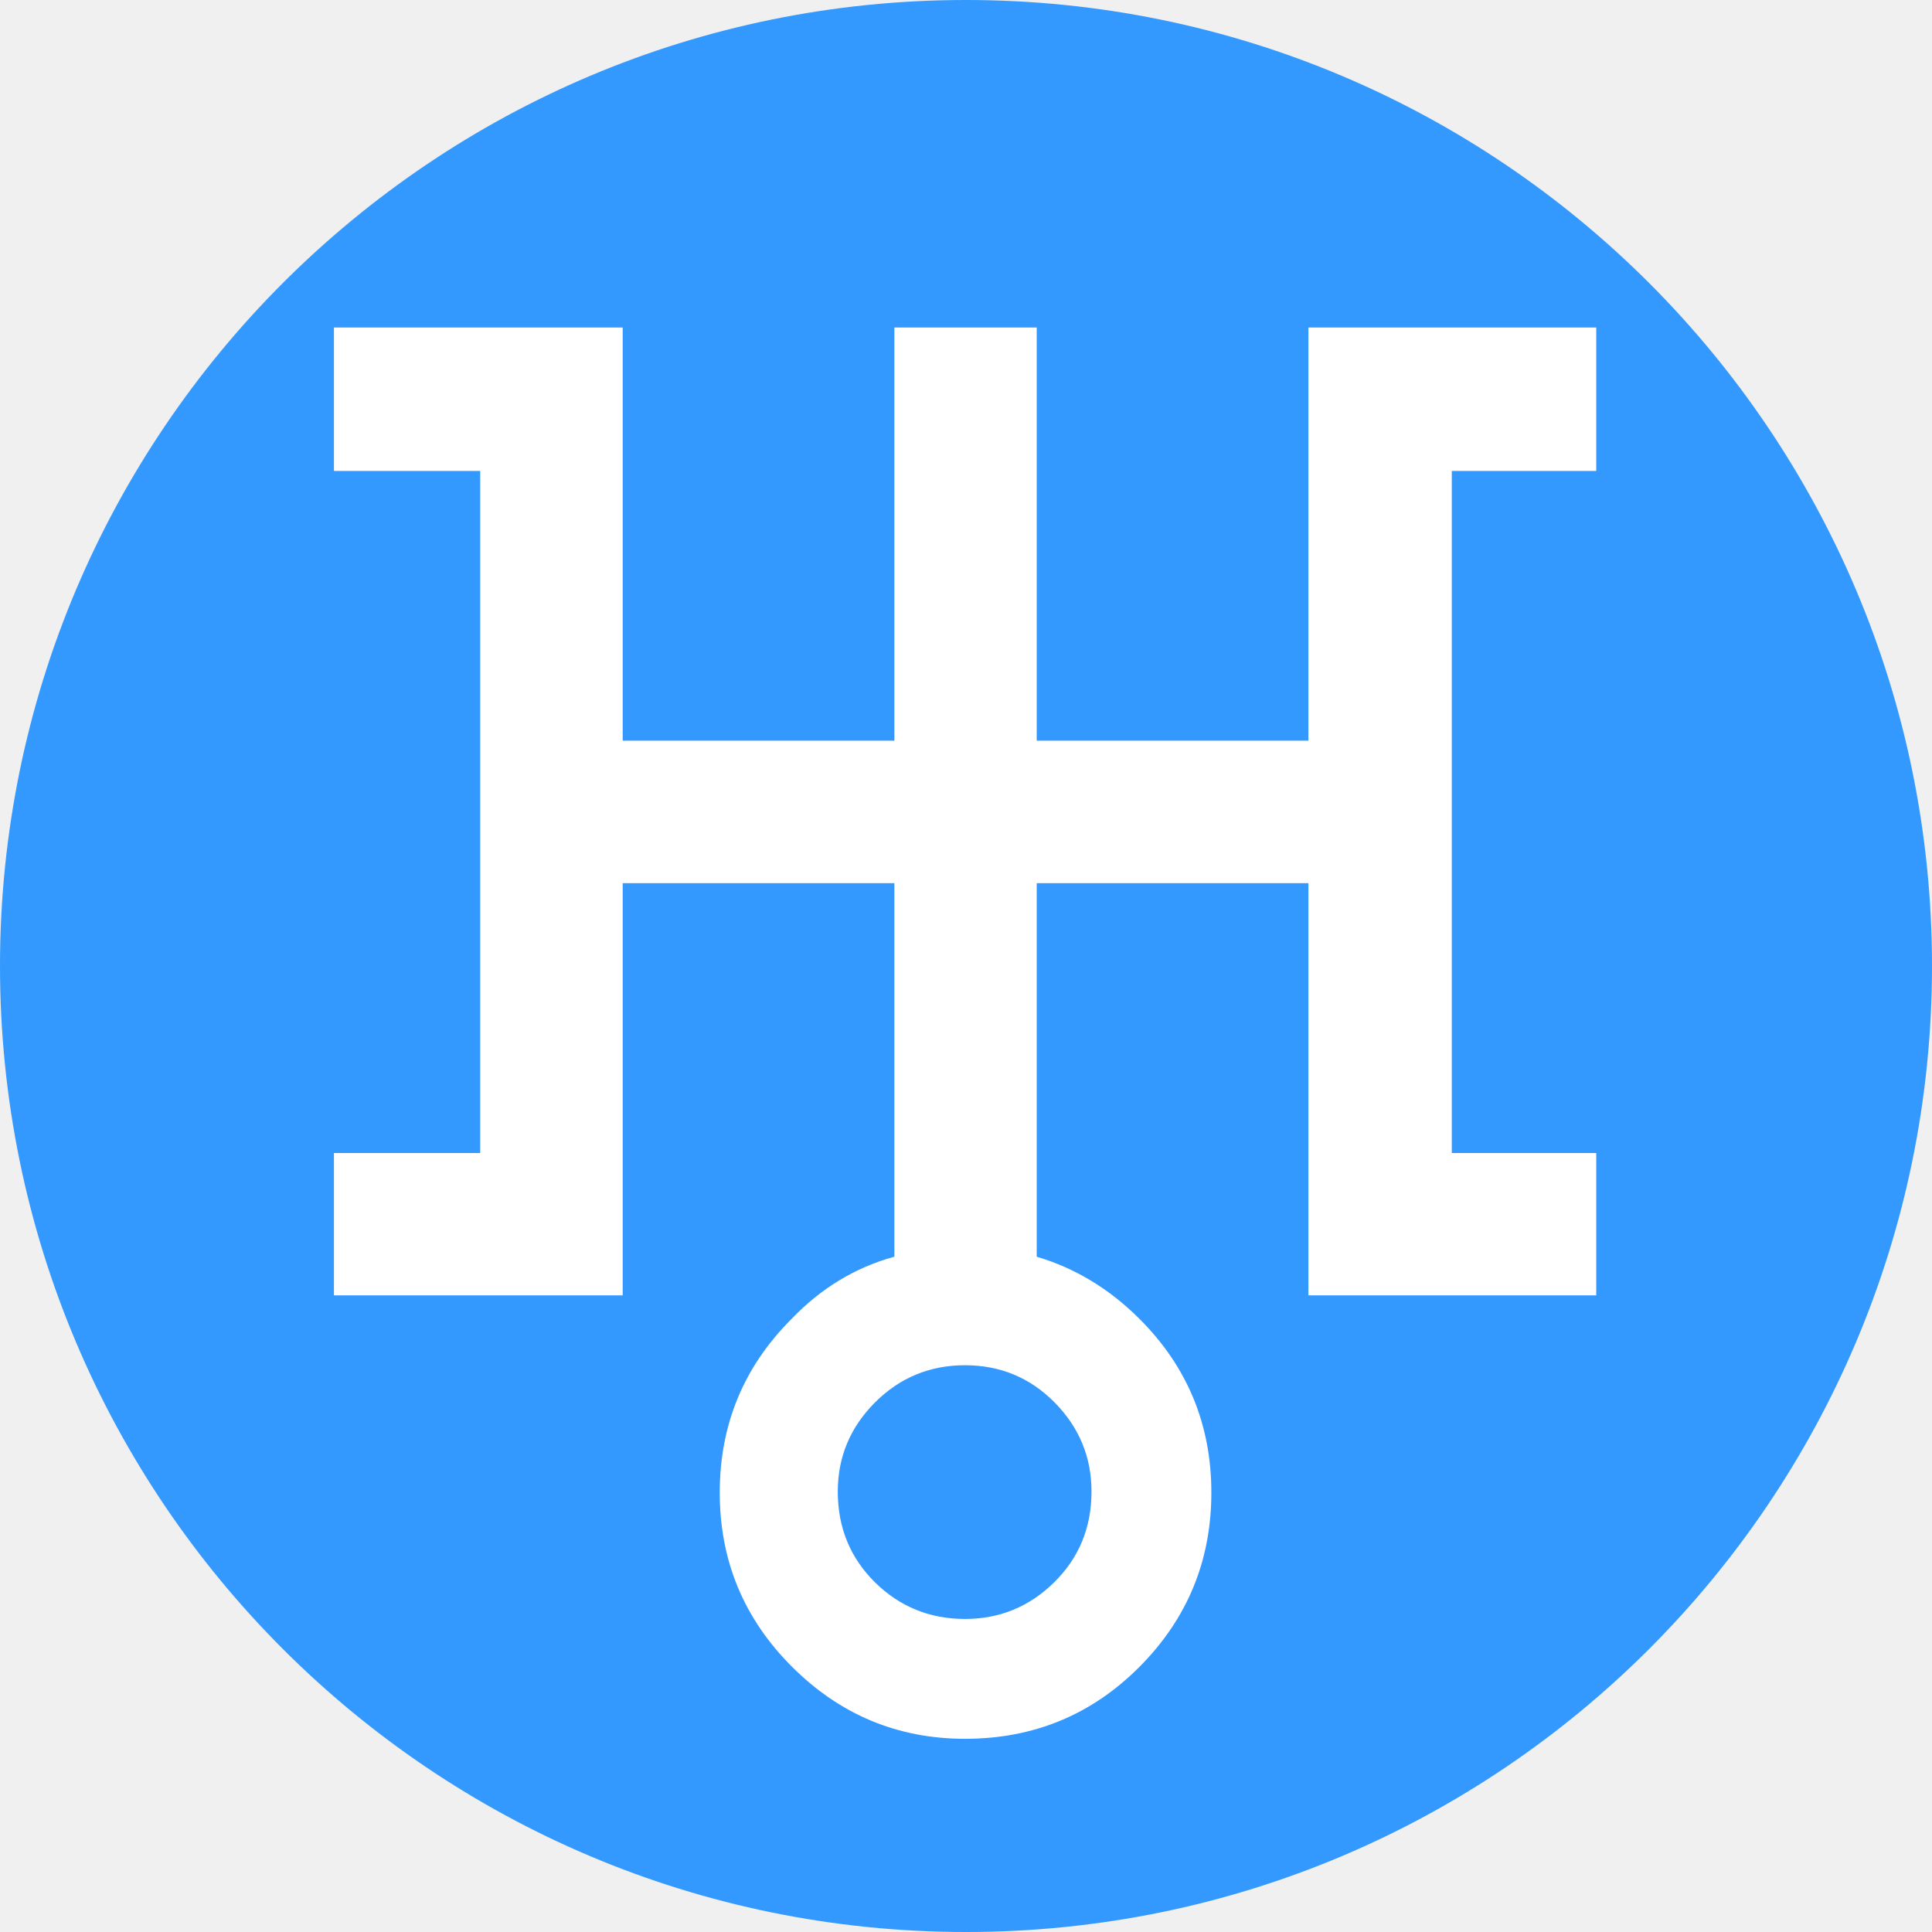
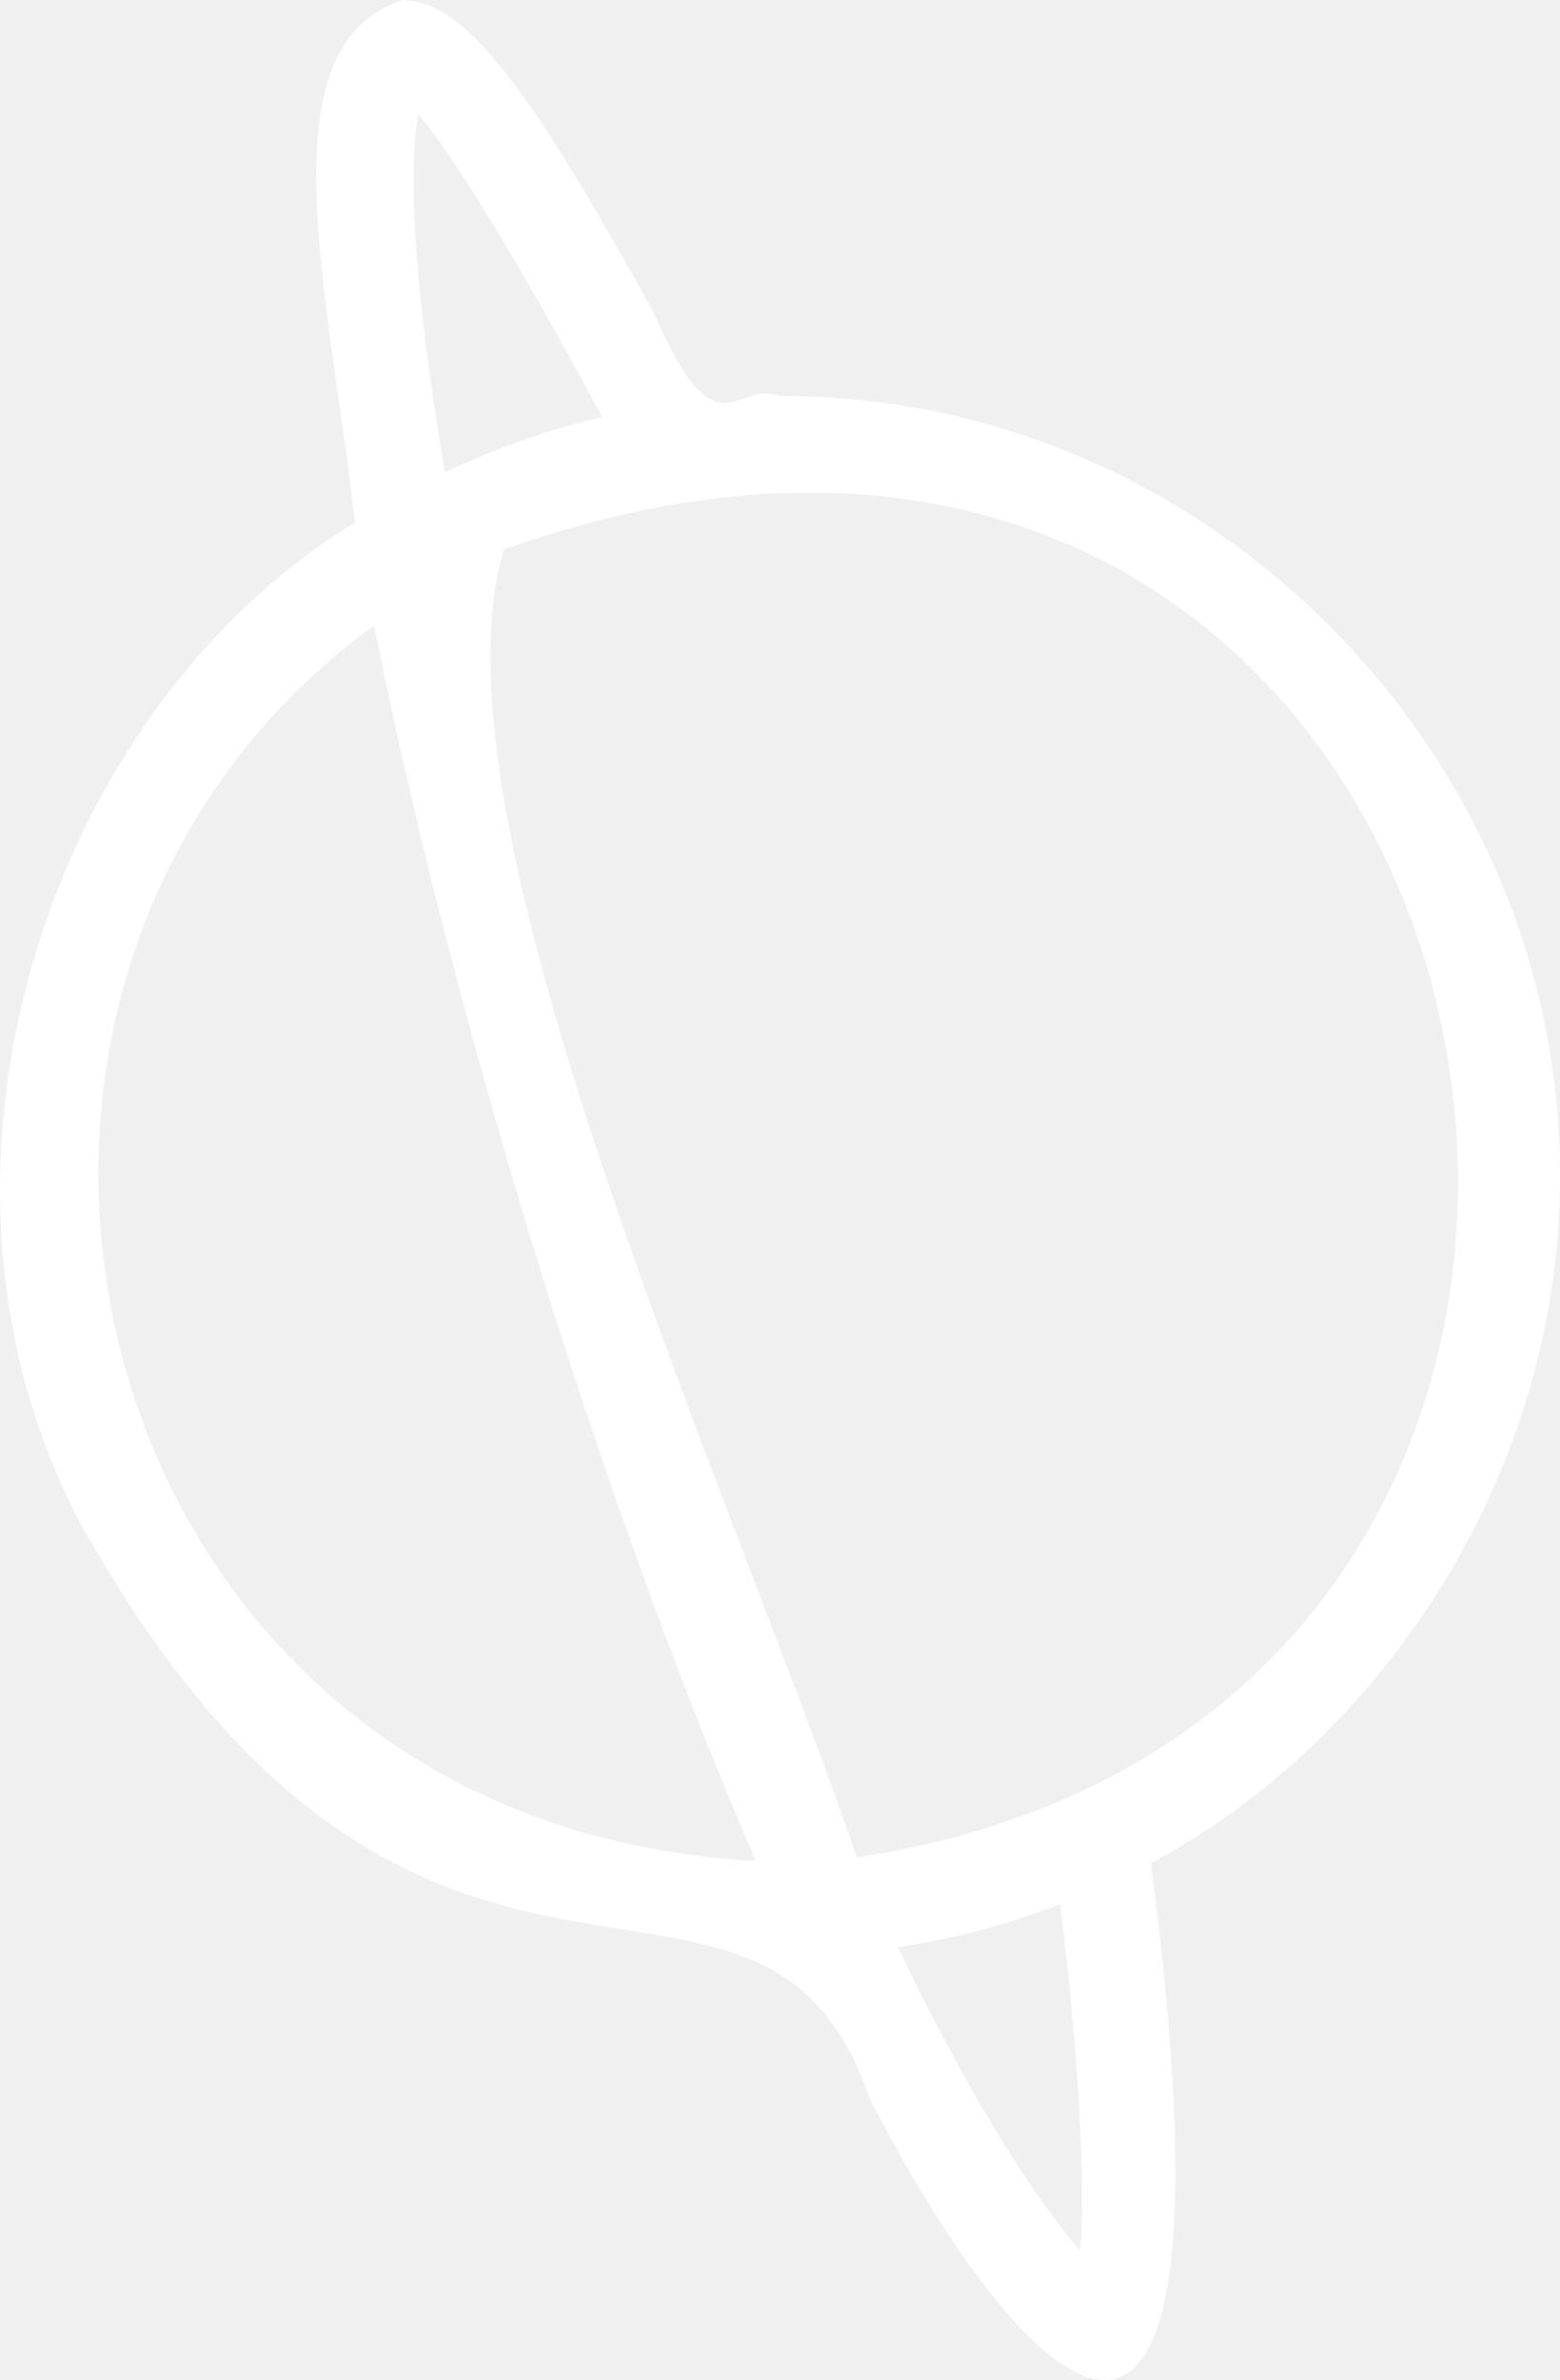
- <svg xmlns="http://www.w3.org/2000/svg" width="100" height="100" viewBox="0 0 200 200">
-   <circle cx="100" cy="100" r="100" fill="#3399ff" />
-   <text x="100" y="180" font-size="200" font-family="DejaVu Sans, Arial Unicode MS, sans-serif" text-anchor="middle" fill="white">♅</text>
+ <svg xmlns="http://www.w3.org/2000/svg" version="1.1" id="Capa_1" x="0px" y="0px" viewBox="0 0 107.04 163.272" enable-background="new 0 0 1200 1200" xml:space="preserve" width="107.04" height="163.272">
+   <defs id="defs324" />
+   <path fill="#253166" d="m 107.04,80.72 c 0.09,-28.81 -24.007,-53.69 -53.554,-53.55 -3.062,-1.19 -4.254,4.37 -8.657,-5.76 -8.978,-16.27 -12.972,-21.19 -17.183,-21.41 -9.533,3.12 -5.217,19.27 -3.284,35.84 -21.097,12.85 -31.575,44.67 -18.804,68.75 23.453,41.82 46.587,17.21 54.136,39.42 11.543,22.28 25.917,34.43 19.273,-16.2 16.138,-8.58 28.107,-27.04 28.073,-47.09 z m -48.244,46.7 c -8.617,-25.11 -29.861,-71.36 -24.212,-89.73 70.981,-25.17 91.89,79.55 24.212,89.73 z m -6.937,0.24 c -46.776,-2.47 -60.031,-60.04 -26.188,-84.76 5.211,26.17 15.223,59.41 26.188,84.76 z M 28.686,7.84 c 3.407,3.91 9.932,15.72 12.636,20.77 -3.769,0.88 -7.374,2.17 -10.792,3.8 -1.874,-11 -2.624,-19.79 -1.844,-24.57 z m 45.43,146.58 c -4.124,-4.91 -8.351,-12.16 -12.491,-20.83 3.856,-0.6 7.575,-1.59 11.116,-2.96 1.147,9 1.801,18.91 1.375,23.79 z" id="path312" style="fill:#ffffff" />
</svg>
